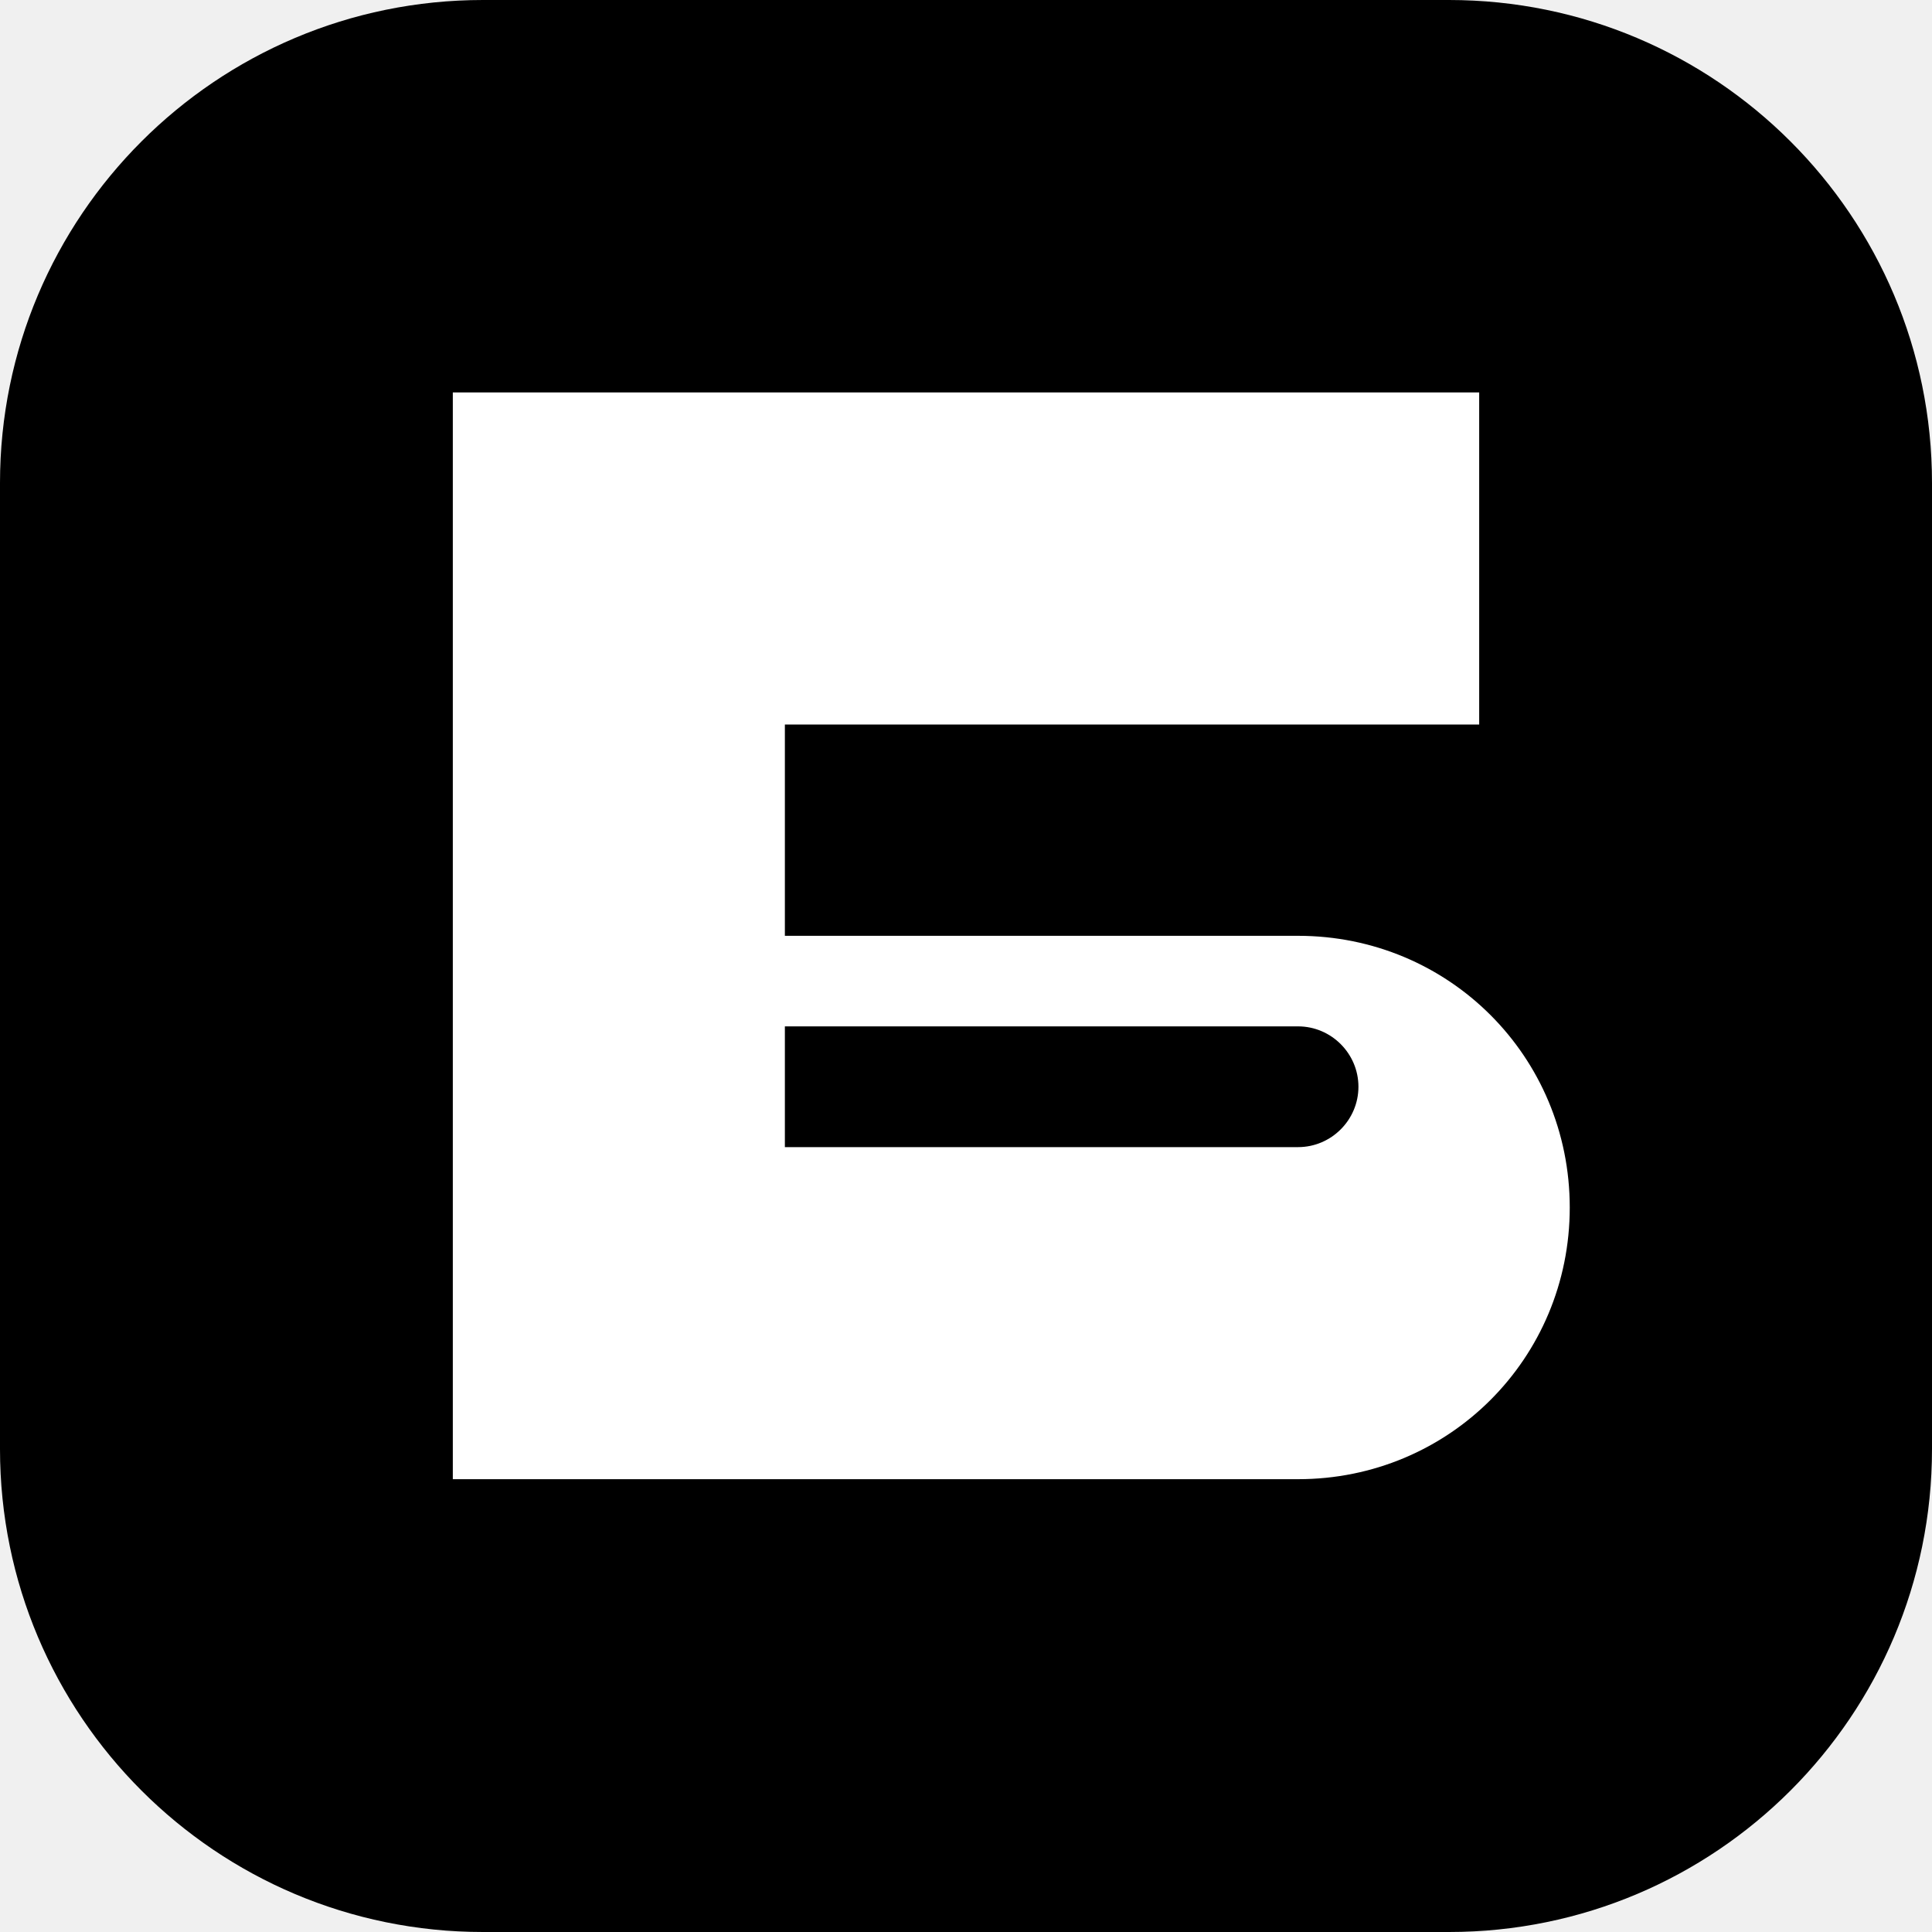
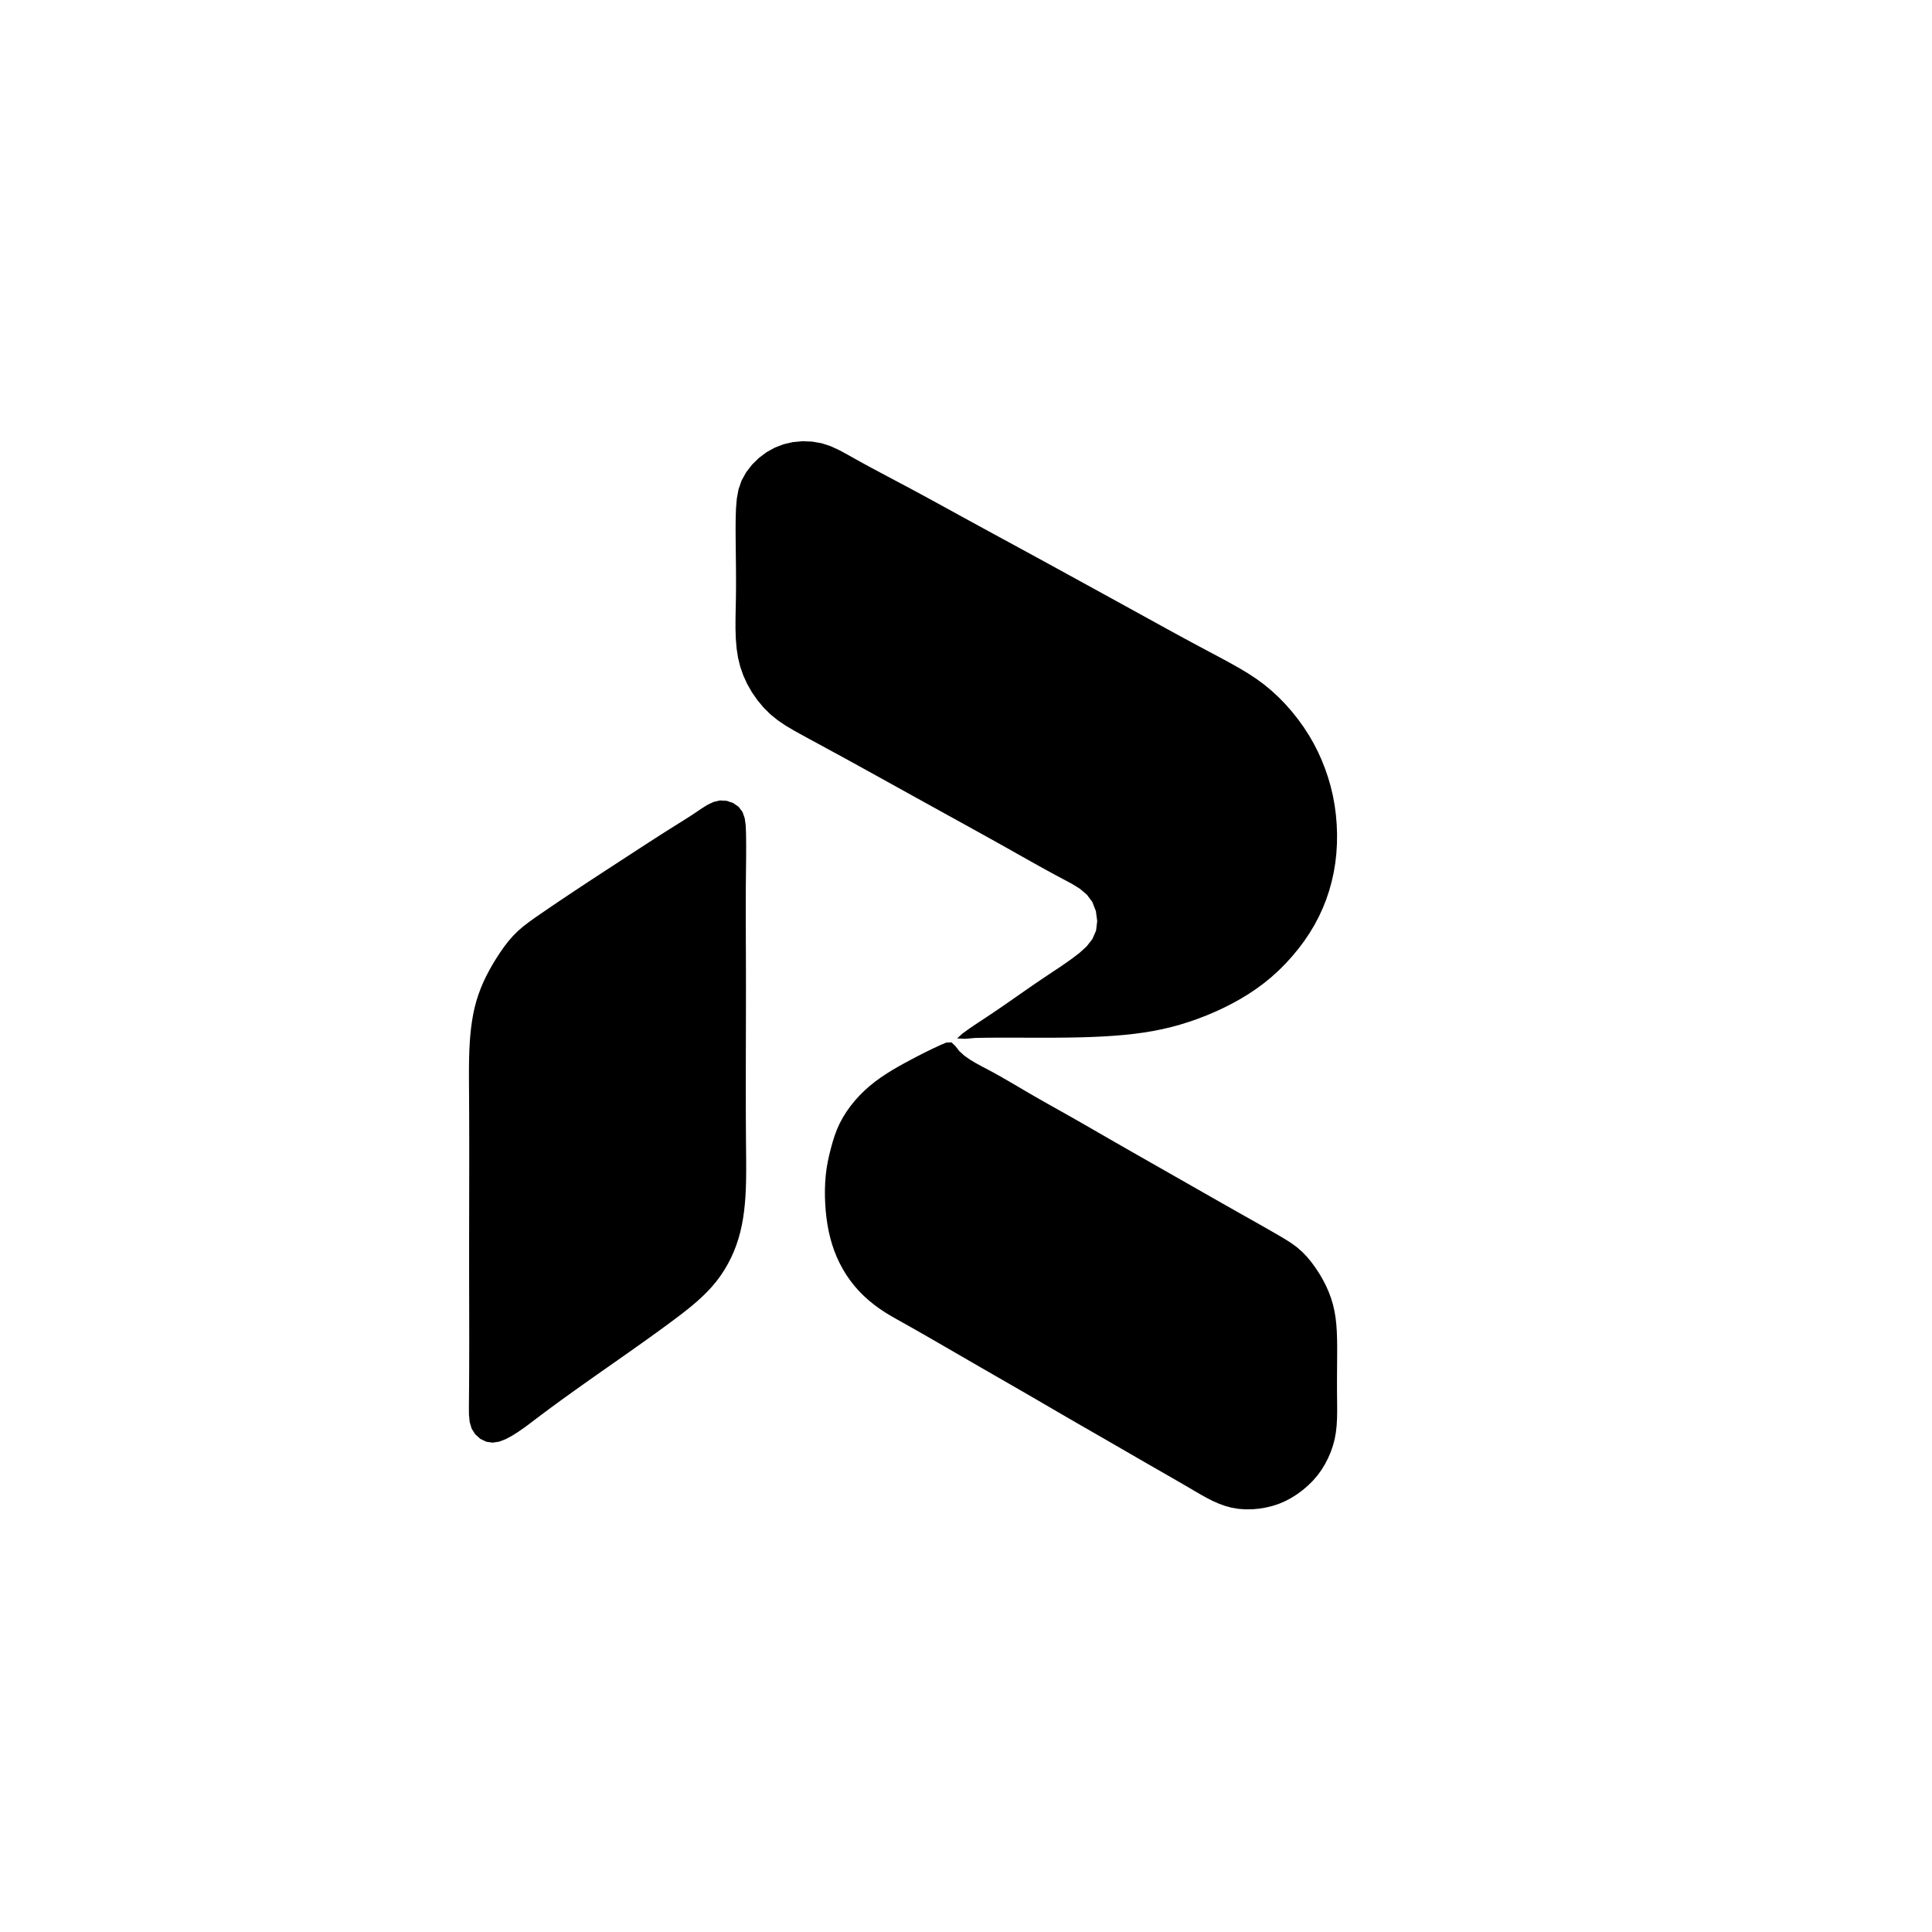
- <svg xmlns="http://www.w3.org/2000/svg" viewBox="0 0 64 64">
-   <rect width="64" height="64" rx="16" fill="#000" />
-   <path d="M15 13h34v11H26v7h17c5 0 9 4 9 9s-4 9-9 9H15V13Zm11 25h17c1.1 0 2-.9 2-2s-.9-2-2-2H26v4Z" fill="#fff" />
+ <svg xmlns="http://www.w3.org/2000/svg" viewBox="0 0 1536 1536">
+   <rect x="0" y="0" width="1536" height="1536" fill="#FFFFFF" />
+   <g fill="#000000" fill-rule="nonzero">
+     <path d="M 630.302 351.500 L 622.950 353.203 L 616.011 355.870 L 609.505 359.475 L 603.453 363.991 L 597.967 369.341 L 593.275 375.385 L 589.609 381.981 L 587.168 388.993 L 585.800 396.341 L 585.155 403.974 L 584.890 411.843 L 584.817 419.867 L 584.859 427.941 L 584.945 435.971 L 585.037 443.941 L 585.115 451.876 L 585.160 459.803 L 585.151 467.747 L 585.068 475.734 L 584.906 483.782 L 584.755 491.848 L 584.741 499.866 L 584.990 507.773 L 585.629 515.502 L 586.783 522.988 L 588.559 530.184 L 590.983 537.111 L 594.057 543.813 L 597.782 550.326 L 602.133 556.601 L 607.052 562.503 L 612.484 567.895 L 618.367 572.660 L 624.595 576.871 L 631.040 580.702 L 637.574 584.324 L 644.098 587.881 L 650.604 591.409 L 657.102 594.931 L 663.601 598.465 L 670.104 602.017 L 676.610 605.586 L 683.116 609.166 L 689.623 612.756 L 696.126 616.351 L 702.626 619.948 L 709.119 623.544 L 715.607 627.137 L 722.091 630.727 L 728.574 634.315 L 735.057 637.902 L 741.544 641.489 L 748.036 645.077 L 754.536 648.666 L 761.044 652.257 L 767.556 655.852 L 774.067 659.449 L 780.573 663.052 L 787.070 666.659 L 793.553 670.272 L 800.017 673.892 L 806.461 677.519 L 812.897 681.146 L 819.341 684.769 L 825.809 688.380 L 832.315 691.973 L 838.875 695.543 L 845.504 699.083 L 852.159 702.644 L 858.493 706.561 L 864.071 711.256 L 868.458 717.150 L 871.273 724.386 L 872.312 732.257 L 871.399 739.897 L 868.465 746.601 L 863.923 752.392 L 858.326 757.504 L 852.222 762.170 L 845.988 766.576 L 839.705 770.817 L 833.420 774.985 L 827.181 779.166 L 820.996 783.393 L 814.841 787.654 L 808.693 791.938 L 802.528 796.234 L 796.320 800.529 L 790.045 804.811 L 783.681 809.070 L 777.260 813.294 L 771.032 817.480 L 765.294 821.627 L 760.889 825.577 L 767.417 825.888 L 775.437 825.200 L 783.340 825.043 L 791.263 824.983 L 799.212 824.965 L 807.180 824.975 L 815.160 824.997 L 823.145 825.019 L 831.129 825.024 L 839.104 825.000 L 847.062 824.931 L 854.998 824.803 L 862.904 824.602 L 870.773 824.314 L 878.599 823.924 L 886.371 823.411 L 894.081 822.754 L 901.720 821.929 L 909.276 820.911 L 916.741 819.677 L 924.106 818.205 L 931.365 816.483 L 938.523 814.517 L 945.584 812.312 L 952.551 809.872 L 959.429 807.204 L 966.220 804.314 L 972.927 801.203 L 979.543 797.860 L 986.052 794.259 L 992.443 790.380 L 998.700 786.199 L 1004.811 781.694 L 1010.761 776.841 L 1016.536 771.619 L 1022.108 766.039 L 1027.420 760.180 L 1032.410 754.125 L 1037.020 747.959 L 1041.220 741.719 L 1045.028 735.374 L 1048.464 728.887 L 1051.548 722.224 L 1054.282 715.379 L 1056.658 708.359 L 1058.668 701.175 L 1060.306 693.834 L 1061.564 686.346 L 1062.434 678.718 L 1062.913 670.972 L 1063.005 663.162 L 1062.718 655.344 L 1062.058 647.577 L 1061.031 639.917 L 1059.645 632.423 L 1057.909 625.130 L 1055.841 618.025 L 1053.460 611.092 L 1050.780 604.309 L 1047.782 597.655 L 1044.434 591.104 L 1040.702 584.634 L 1036.578 578.247 L 1032.087 571.988 L 1027.254 565.904 L 1022.106 560.041 L 1016.668 554.445 L 1010.968 549.164 L 1005.031 544.244 L 998.886 539.724 L 992.573 535.566 L 986.145 531.689 L 979.651 528.008 L 973.138 524.444 L 966.618 520.951 L 960.096 517.488 L 953.574 514.016 L 947.056 510.514 L 940.540 506.985 L 934.028 503.435 L 927.517 499.869 L 921.010 496.292 L 914.504 492.710 L 908.000 489.127 L 901.498 485.548 L 894.997 481.972 L 888.497 478.399 L 881.998 474.828 L 875.498 471.258 L 868.998 467.690 L 862.498 464.123 L 855.996 460.556 L 849.493 456.990 L 842.988 453.425 L 836.482 449.863 L 829.973 446.304 L 823.463 442.748 L 816.950 439.197 L 810.435 435.651 L 803.919 432.107 L 797.402 428.565 L 790.886 425.023 L 784.372 421.478 L 777.861 417.929 L 771.355 414.374 L 764.853 410.812 L 758.354 407.245 L 751.855 403.679 L 745.353 400.117 L 738.846 396.566 L 732.329 393.029 L 725.800 389.511 L 719.258 386.016 L 712.705 382.537 L 706.151 379.062 L 699.604 375.580 L 693.072 372.079 L 686.562 368.547 L 680.084 364.971 L 673.640 361.349 L 667.148 357.838 L 660.440 354.753 L 653.344 352.418 L 645.783 351.087 L 637.999 350.788 Z" />
+     <path d="M 756.426 828.701 L 752.286 828.881 L 747.434 830.927 L 742.411 833.281 L 737.484 835.662 L 732.724 838.045 L 728.060 840.450 L 723.415 842.899 L 718.742 845.416 L 714.060 848.024 L 709.398 850.749 L 704.783 853.615 L 700.246 856.647 L 695.814 859.868 L 691.516 863.305 L 687.381 866.977 L 683.438 870.876 L 679.715 874.983 L 676.241 879.280 L 673.043 883.748 L 670.152 888.368 L 667.595 893.121 L 665.400 897.988 L 663.548 902.952 L 661.959 907.997 L 660.546 913.110 L 659.251 918.283 L 658.108 923.542 L 657.172 928.921 L 656.486 934.440 L 656.047 940.068 L 655.842 945.760 L 655.856 951.472 L 656.075 957.159 L 656.484 962.777 L 657.078 968.293 L 657.866 973.707 L 658.865 979.021 L 660.088 984.239 L 661.550 989.363 L 663.265 994.396 L 665.247 999.339 L 667.501 1004.183 L 670.027 1008.913 L 672.827 1013.514 L 675.904 1017.971 L 679.257 1022.269 L 682.889 1026.394 L 686.799 1030.331 L 690.952 1034.061 L 695.293 1037.561 L 699.765 1040.809 L 704.315 1043.790 L 708.914 1046.553 L 713.543 1049.187 L 718.187 1051.780 L 722.835 1054.390 L 727.485 1057.021 L 732.135 1059.669 L 736.785 1062.331 L 741.433 1065.003 L 746.079 1067.683 L 750.721 1070.366 L 755.359 1073.050 L 759.994 1075.734 L 764.627 1078.418 L 769.258 1081.100 L 773.890 1083.780 L 778.523 1086.458 L 783.158 1089.133 L 787.796 1091.804 L 792.437 1094.473 L 797.079 1097.141 L 801.721 1099.810 L 806.363 1102.482 L 811.003 1105.157 L 815.641 1107.837 L 820.276 1110.524 L 824.907 1113.216 L 829.537 1115.911 L 834.166 1118.608 L 838.795 1121.303 L 843.425 1123.996 L 848.057 1126.685 L 852.691 1129.366 L 857.327 1132.043 L 861.966 1134.715 L 866.605 1137.385 L 871.246 1140.054 L 875.886 1142.724 L 880.526 1145.397 L 885.165 1148.074 L 889.803 1150.755 L 894.441 1153.438 L 899.078 1156.121 L 903.715 1158.802 L 908.352 1161.480 L 912.991 1164.154 L 917.630 1166.820 L 922.269 1169.482 L 926.909 1172.144 L 931.547 1174.808 L 936.183 1177.480 L 940.815 1180.163 L 945.444 1182.861 L 950.069 1185.577 L 954.705 1188.275 L 959.383 1190.874 L 964.138 1193.294 L 969.001 1195.454 L 974.006 1197.272 L 979.185 1198.668 L 984.561 1199.571 L 990.081 1199.978 L 995.666 1199.914 L 1001.234 1199.407 L 1006.702 1198.481 L 1011.991 1197.164 L 1017.029 1195.476 L 1021.841 1193.413 L 1026.491 1190.955 L 1031.044 1188.082 L 1035.511 1184.799 L 1039.801 1181.154 L 1043.811 1177.198 L 1047.442 1172.984 L 1050.653 1168.554 L 1053.467 1163.941 L 1055.913 1159.176 L 1058.013 1154.287 L 1059.757 1149.270 L 1061.121 1144.102 L 1062.082 1138.765 L 1062.678 1133.272 L 1062.989 1127.656 L 1063.093 1121.951 L 1063.069 1116.192 L 1062.998 1110.413 L 1062.951 1104.645 L 1062.946 1098.894 L 1062.968 1093.154 L 1063.007 1087.420 L 1063.049 1081.683 L 1063.081 1075.939 L 1063.083 1070.187 L 1063.011 1064.450 L 1062.812 1058.760 L 1062.434 1053.146 L 1061.825 1047.639 L 1060.932 1042.267 L 1059.719 1037.050 L 1058.186 1031.978 L 1056.344 1027.033 L 1054.201 1022.199 L 1051.765 1017.460 L 1049.046 1012.801 L 1046.053 1008.204 L 1042.788 1003.703 L 1039.243 999.392 L 1035.411 995.372 L 1031.285 991.743 L 1026.898 988.510 L 1022.334 985.567 L 1017.680 982.795 L 1013.013 980.090 L 1008.355 977.414 L 1003.704 974.762 L 999.058 972.128 L 994.414 969.505 L 989.771 966.887 L 985.125 964.267 L 980.477 961.640 L 975.824 959.004 L 971.169 956.363 L 966.512 953.716 L 961.855 951.065 L 957.199 948.413 L 952.544 945.760 L 947.893 943.109 L 943.244 940.458 L 938.598 937.809 L 933.953 935.161 L 929.308 932.514 L 924.662 929.867 L 920.016 927.220 L 915.368 924.573 L 910.717 921.926 L 906.066 919.277 L 901.416 916.626 L 896.766 913.972 L 892.117 911.314 L 887.472 908.652 L 882.831 905.984 L 878.192 903.312 L 873.556 900.638 L 868.919 897.965 L 864.281 895.296 L 859.640 892.635 L 854.993 889.983 L 850.339 887.343 L 845.678 884.716 L 841.014 882.095 L 836.350 879.474 L 831.688 876.847 L 827.033 874.207 L 822.388 871.549 L 817.757 868.866 L 813.137 866.160 L 808.523 863.445 L 803.906 860.736 L 799.277 858.049 L 794.628 855.398 L 789.952 852.800 L 785.239 850.270 L 780.503 847.782 L 775.799 845.219 L 771.192 842.450 L 766.754 839.342 L 762.755 835.743 L 759.557 831.635 Z" />
+     <path d="M 572.371 636.384 L 567.216 637.609 L 562.282 639.965 L 557.511 642.970 L 552.844 646.140 L 548.237 649.167 L 543.668 652.075 L 539.117 654.922 L 534.563 657.769 L 529.996 660.650 L 525.417 663.565 L 520.829 666.506 L 516.235 669.468 L 511.639 672.445 L 507.042 675.431 L 502.449 678.419 L 497.862 681.405 L 493.282 684.385 L 488.709 687.362 L 484.141 690.337 L 479.579 693.313 L 475.022 696.292 L 470.468 699.277 L 465.917 702.268 L 461.368 705.269 L 456.820 708.281 L 452.273 711.306 L 447.726 714.348 L 443.178 717.407 L 438.628 720.486 L 434.076 723.587 L 429.521 726.712 L 424.965 729.867 L 420.453 733.099 L 416.055 736.485 L 411.847 740.102 L 407.899 744.024 L 404.227 748.246 L 400.800 752.692 L 397.586 757.284 L 394.553 761.945 L 391.689 766.638 L 389.003 771.371 L 386.509 776.157 L 384.216 781.007 L 382.138 785.932 L 380.287 790.944 L 378.673 796.054 L 377.302 801.271 L 376.161 806.588 L 375.228 811.997 L 374.483 817.489 L 373.906 823.053 L 373.477 828.683 L 373.175 834.368 L 372.981 840.099 L 372.873 845.868 L 372.833 851.666 L 372.840 857.483 L 372.873 863.311 L 372.913 869.140 L 372.948 874.966 L 372.977 880.788 L 373.000 886.607 L 373.019 892.423 L 373.033 898.236 L 373.043 904.046 L 373.049 909.854 L 373.052 915.660 L 373.052 921.465 L 373.049 927.268 L 373.044 933.069 L 373.038 938.870 L 373.030 944.670 L 373.021 950.470 L 373.011 956.270 L 373.001 962.070 L 372.992 967.870 L 372.983 973.671 L 372.974 979.473 L 372.968 985.276 L 372.963 991.081 L 372.960 996.888 L 372.960 1002.697 L 372.962 1008.508 L 372.968 1014.321 L 372.977 1020.137 L 372.988 1025.954 L 373.000 1031.771 L 373.012 1037.588 L 373.023 1043.403 L 373.034 1049.215 L 373.042 1055.025 L 373.047 1060.830 L 373.048 1066.630 L 373.045 1072.424 L 373.036 1078.211 L 373.021 1083.991 L 372.999 1089.767 L 372.970 1095.548 L 372.935 1101.345 L 372.893 1107.169 L 372.846 1113.030 L 372.792 1118.938 L 372.846 1124.843 L 373.417 1130.534 L 374.959 1135.775 L 377.825 1140.326 L 381.819 1143.903 L 386.561 1146.213 L 391.676 1146.963 L 396.885 1146.142 L 402.057 1144.159 L 407.075 1141.461 L 411.841 1138.461 L 416.382 1135.318 L 420.781 1132.077 L 425.121 1128.787 L 429.478 1125.489 L 433.874 1122.200 L 438.303 1118.919 L 442.759 1115.650 L 447.236 1112.392 L 451.727 1109.148 L 456.228 1105.920 L 460.733 1102.708 L 465.235 1099.514 L 469.733 1096.336 L 474.228 1093.171 L 478.720 1090.016 L 483.209 1086.867 L 487.696 1083.720 L 492.180 1080.574 L 496.663 1077.424 L 501.144 1074.267 L 505.624 1071.100 L 510.104 1067.920 L 514.583 1064.723 L 519.062 1061.506 L 523.541 1058.266 L 528.021 1054.999 L 532.501 1051.703 L 536.982 1048.373 L 541.445 1044.997 L 545.861 1041.557 L 550.199 1038.036 L 554.428 1034.414 L 558.519 1030.673 L 562.442 1026.796 L 566.165 1022.764 L 569.659 1018.560 L 572.907 1014.178 L 575.904 1009.630 L 578.650 1004.929 L 581.142 1000.088 L 583.377 995.120 L 585.355 990.036 L 587.072 984.850 L 588.529 979.574 L 589.743 974.216 L 590.733 968.783 L 591.523 963.282 L 592.133 957.720 L 592.585 952.103 L 592.900 946.439 L 593.100 940.734 L 593.206 934.995 L 593.240 929.229 L 593.223 923.443 L 593.176 917.644 L 593.121 911.838 L 593.074 906.031 L 593.034 900.223 L 593.002 894.415 L 592.977 888.605 L 592.959 882.795 L 592.946 876.985 L 592.939 871.174 L 592.936 865.363 L 592.938 859.551 L 592.943 853.740 L 592.951 847.928 L 592.961 842.116 L 592.972 836.304 L 592.985 830.492 L 592.999 824.680 L 593.012 818.868 L 593.025 813.057 L 593.036 807.246 L 593.046 801.435 L 593.053 795.625 L 593.057 789.816 L 593.057 784.007 L 593.054 778.199 L 593.045 772.392 L 593.031 766.586 L 593.013 760.780 L 592.991 754.976 L 592.969 749.172 L 592.948 743.369 L 592.929 737.567 L 592.915 731.766 L 592.908 725.965 L 592.908 720.165 L 592.919 714.366 L 592.941 708.567 L 592.977 702.769 L 593.029 696.971 L 593.093 691.173 L 593.156 685.369 L 593.203 679.553 L 593.217 673.721 L 593.184 667.866 L 593.088 661.984 L 592.844 656.119 L 592.075 650.528 L 590.326 645.521 L 587.191 641.403 L 582.818 638.394 L 577.709 636.665 Z" />
+   </g>
</svg>
